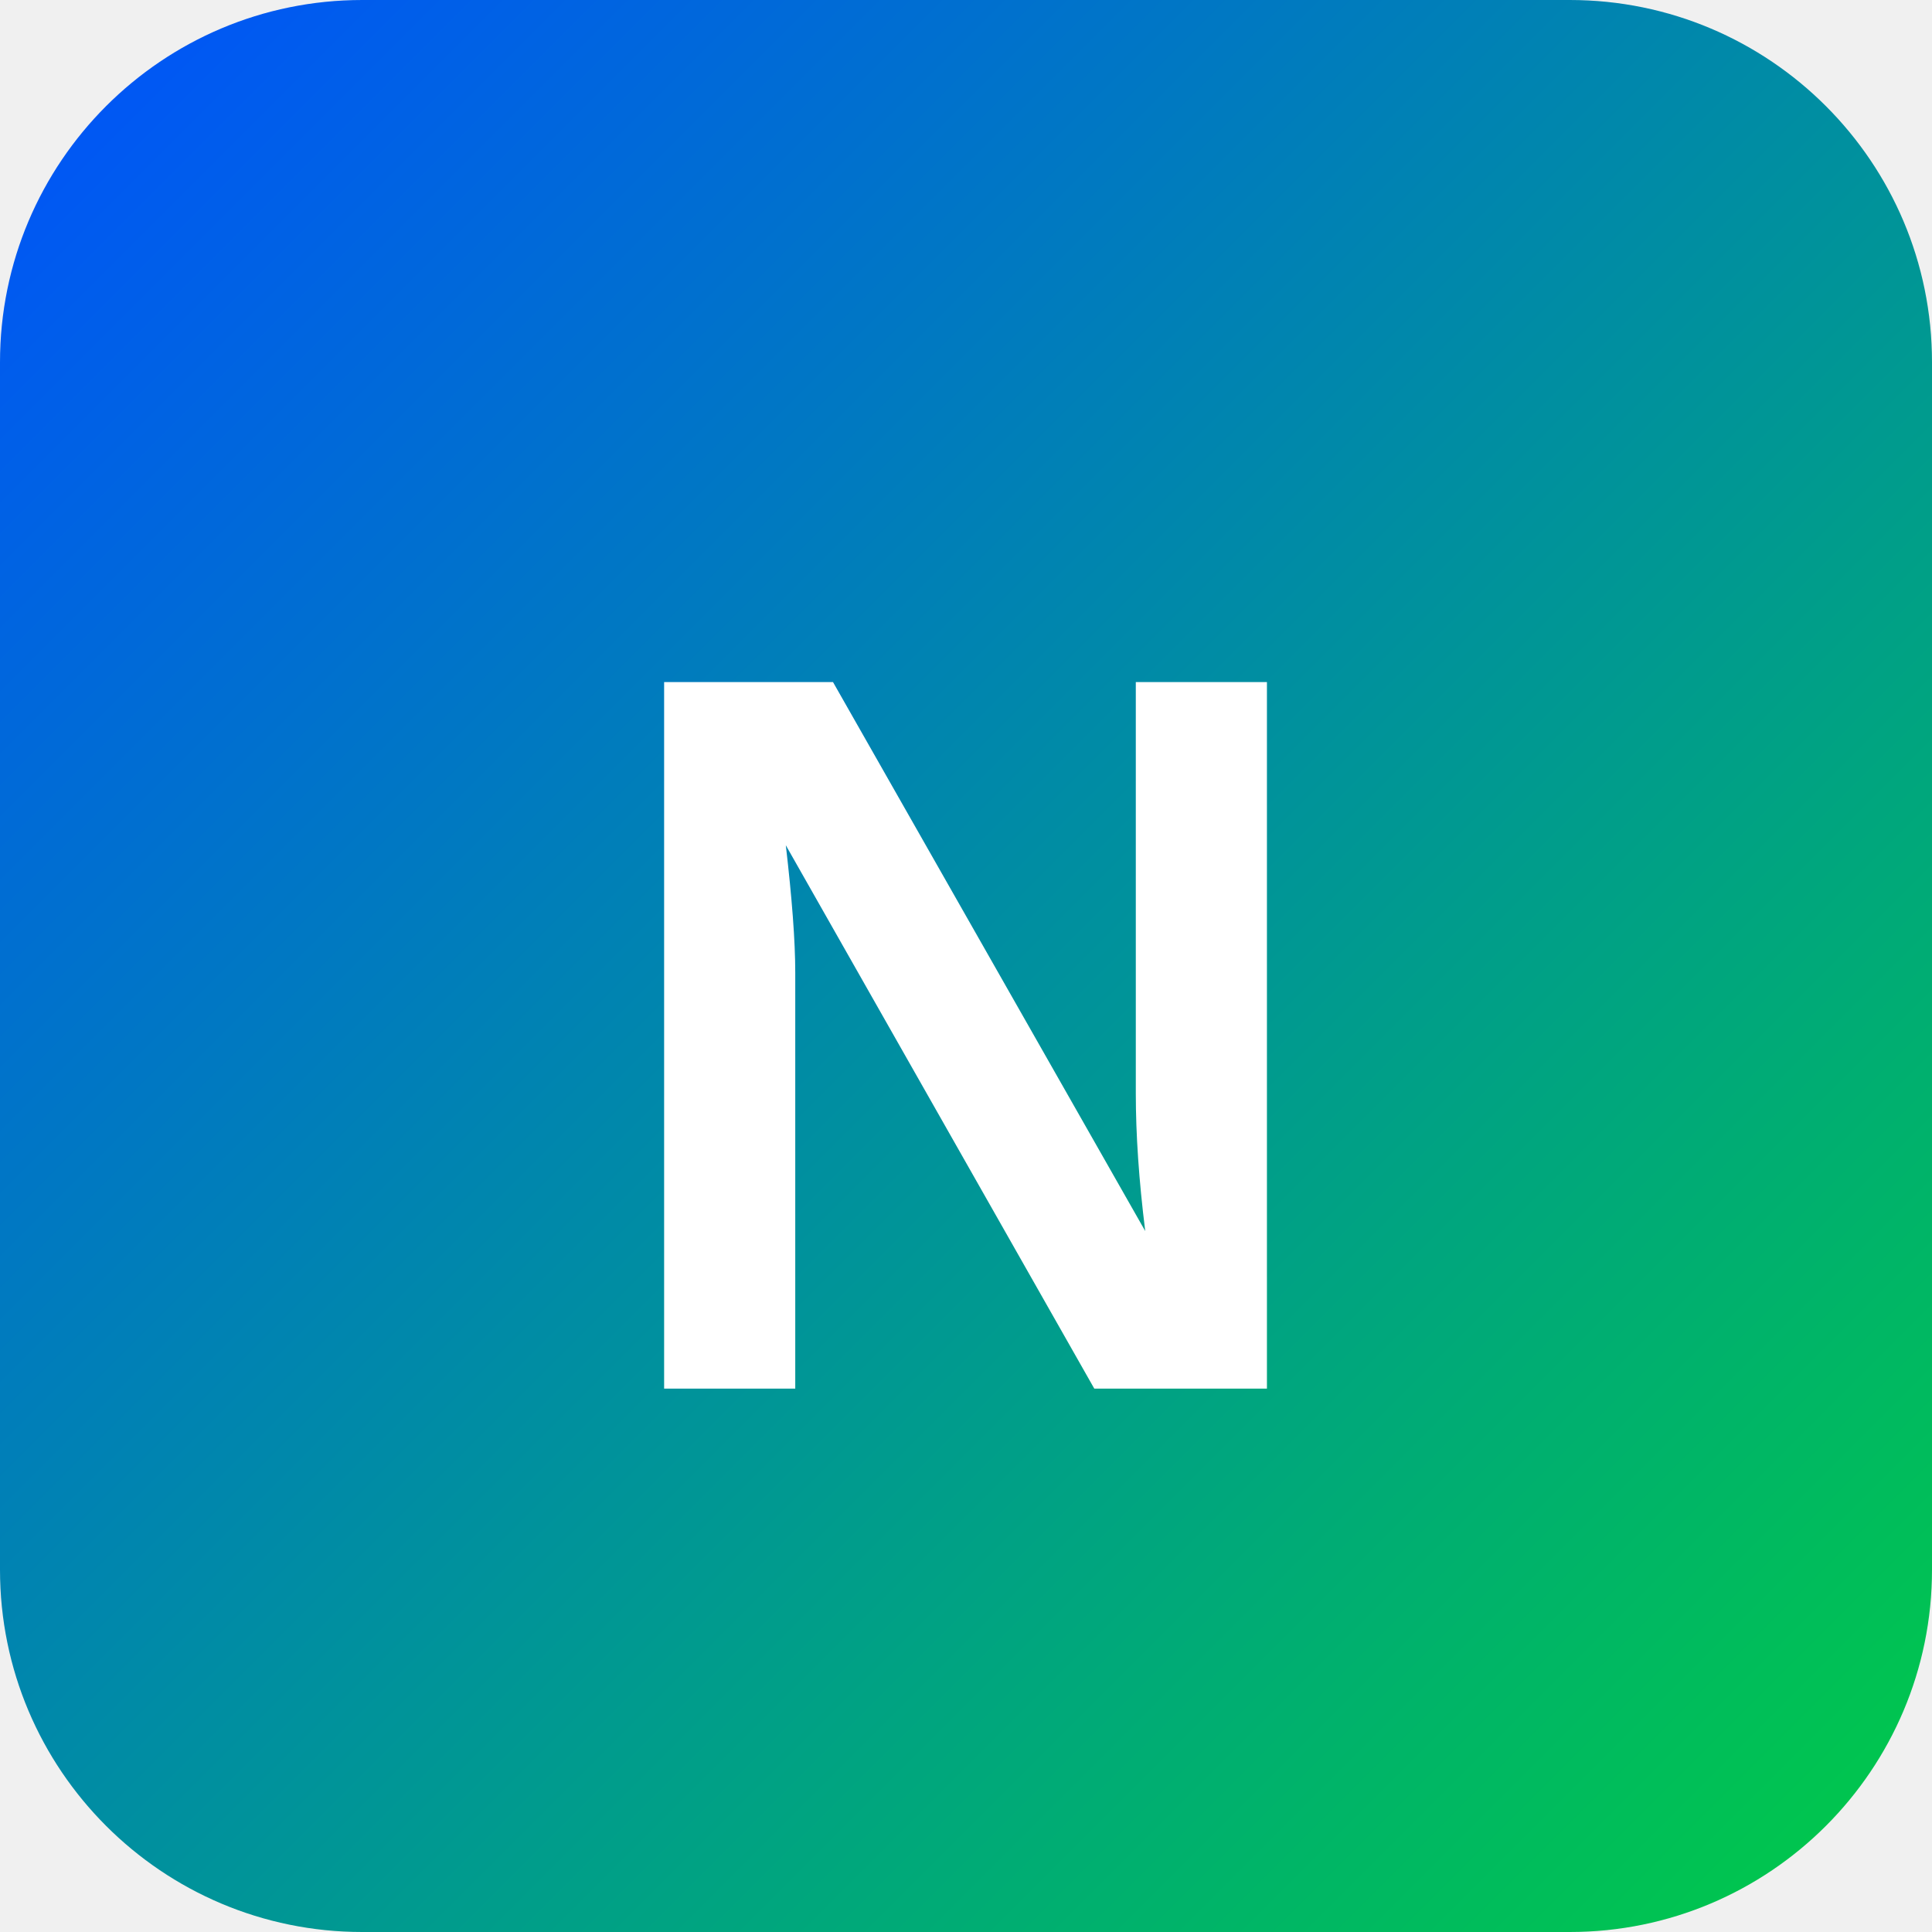
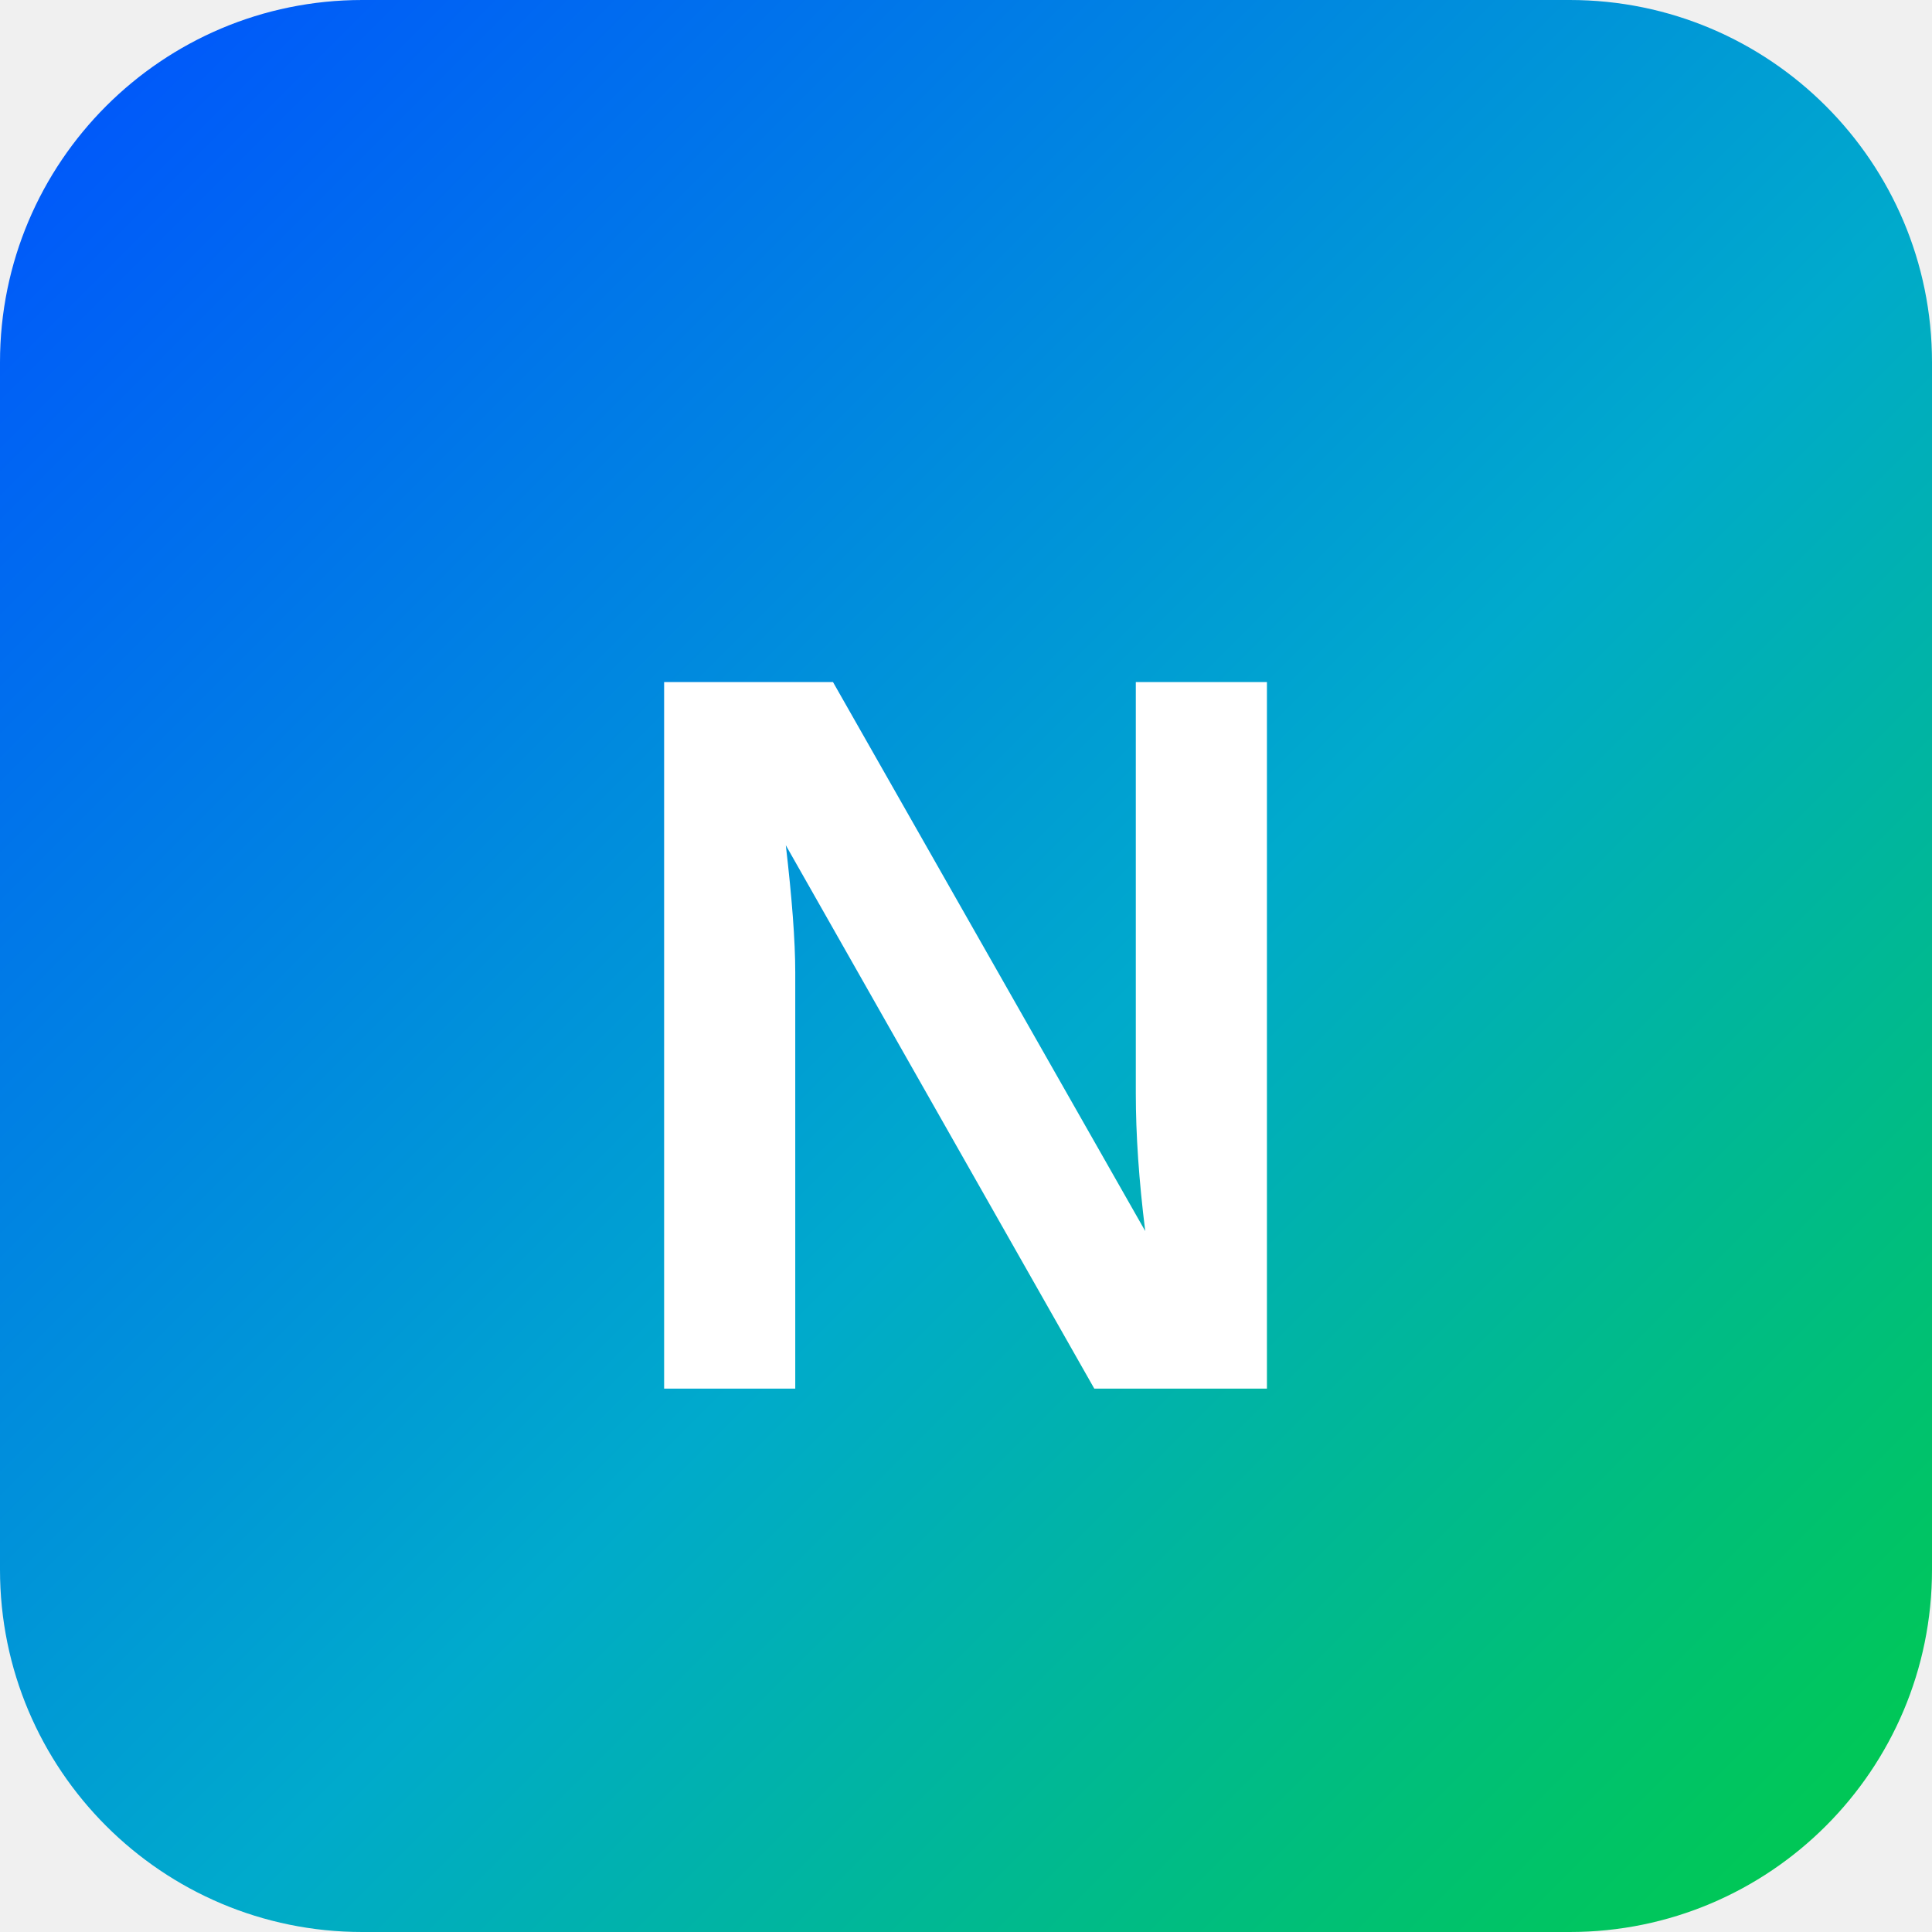
<svg xmlns="http://www.w3.org/2000/svg" viewBox="0 0 32 32">
  <defs>
    <linearGradient id="g" x1="0%" y1="0%" x2="100%" y2="100%">
      <stop offset="0%" stop-color="#0050FF" />
+       <stop offset="55%" stop-color="#00AACC" />
      <stop offset="100%" stop-color="#00CC44" />
    </linearGradient>
  </defs>
  <rect width="32" height="32" rx="6" fill="url(#g)" />
  <text x="16" y="23" font-family="Arial Black,Arial,sans-serif" font-size="17" font-weight="900" fill="white" text-anchor="middle" letter-spacing="1">N</text>
</svg>
